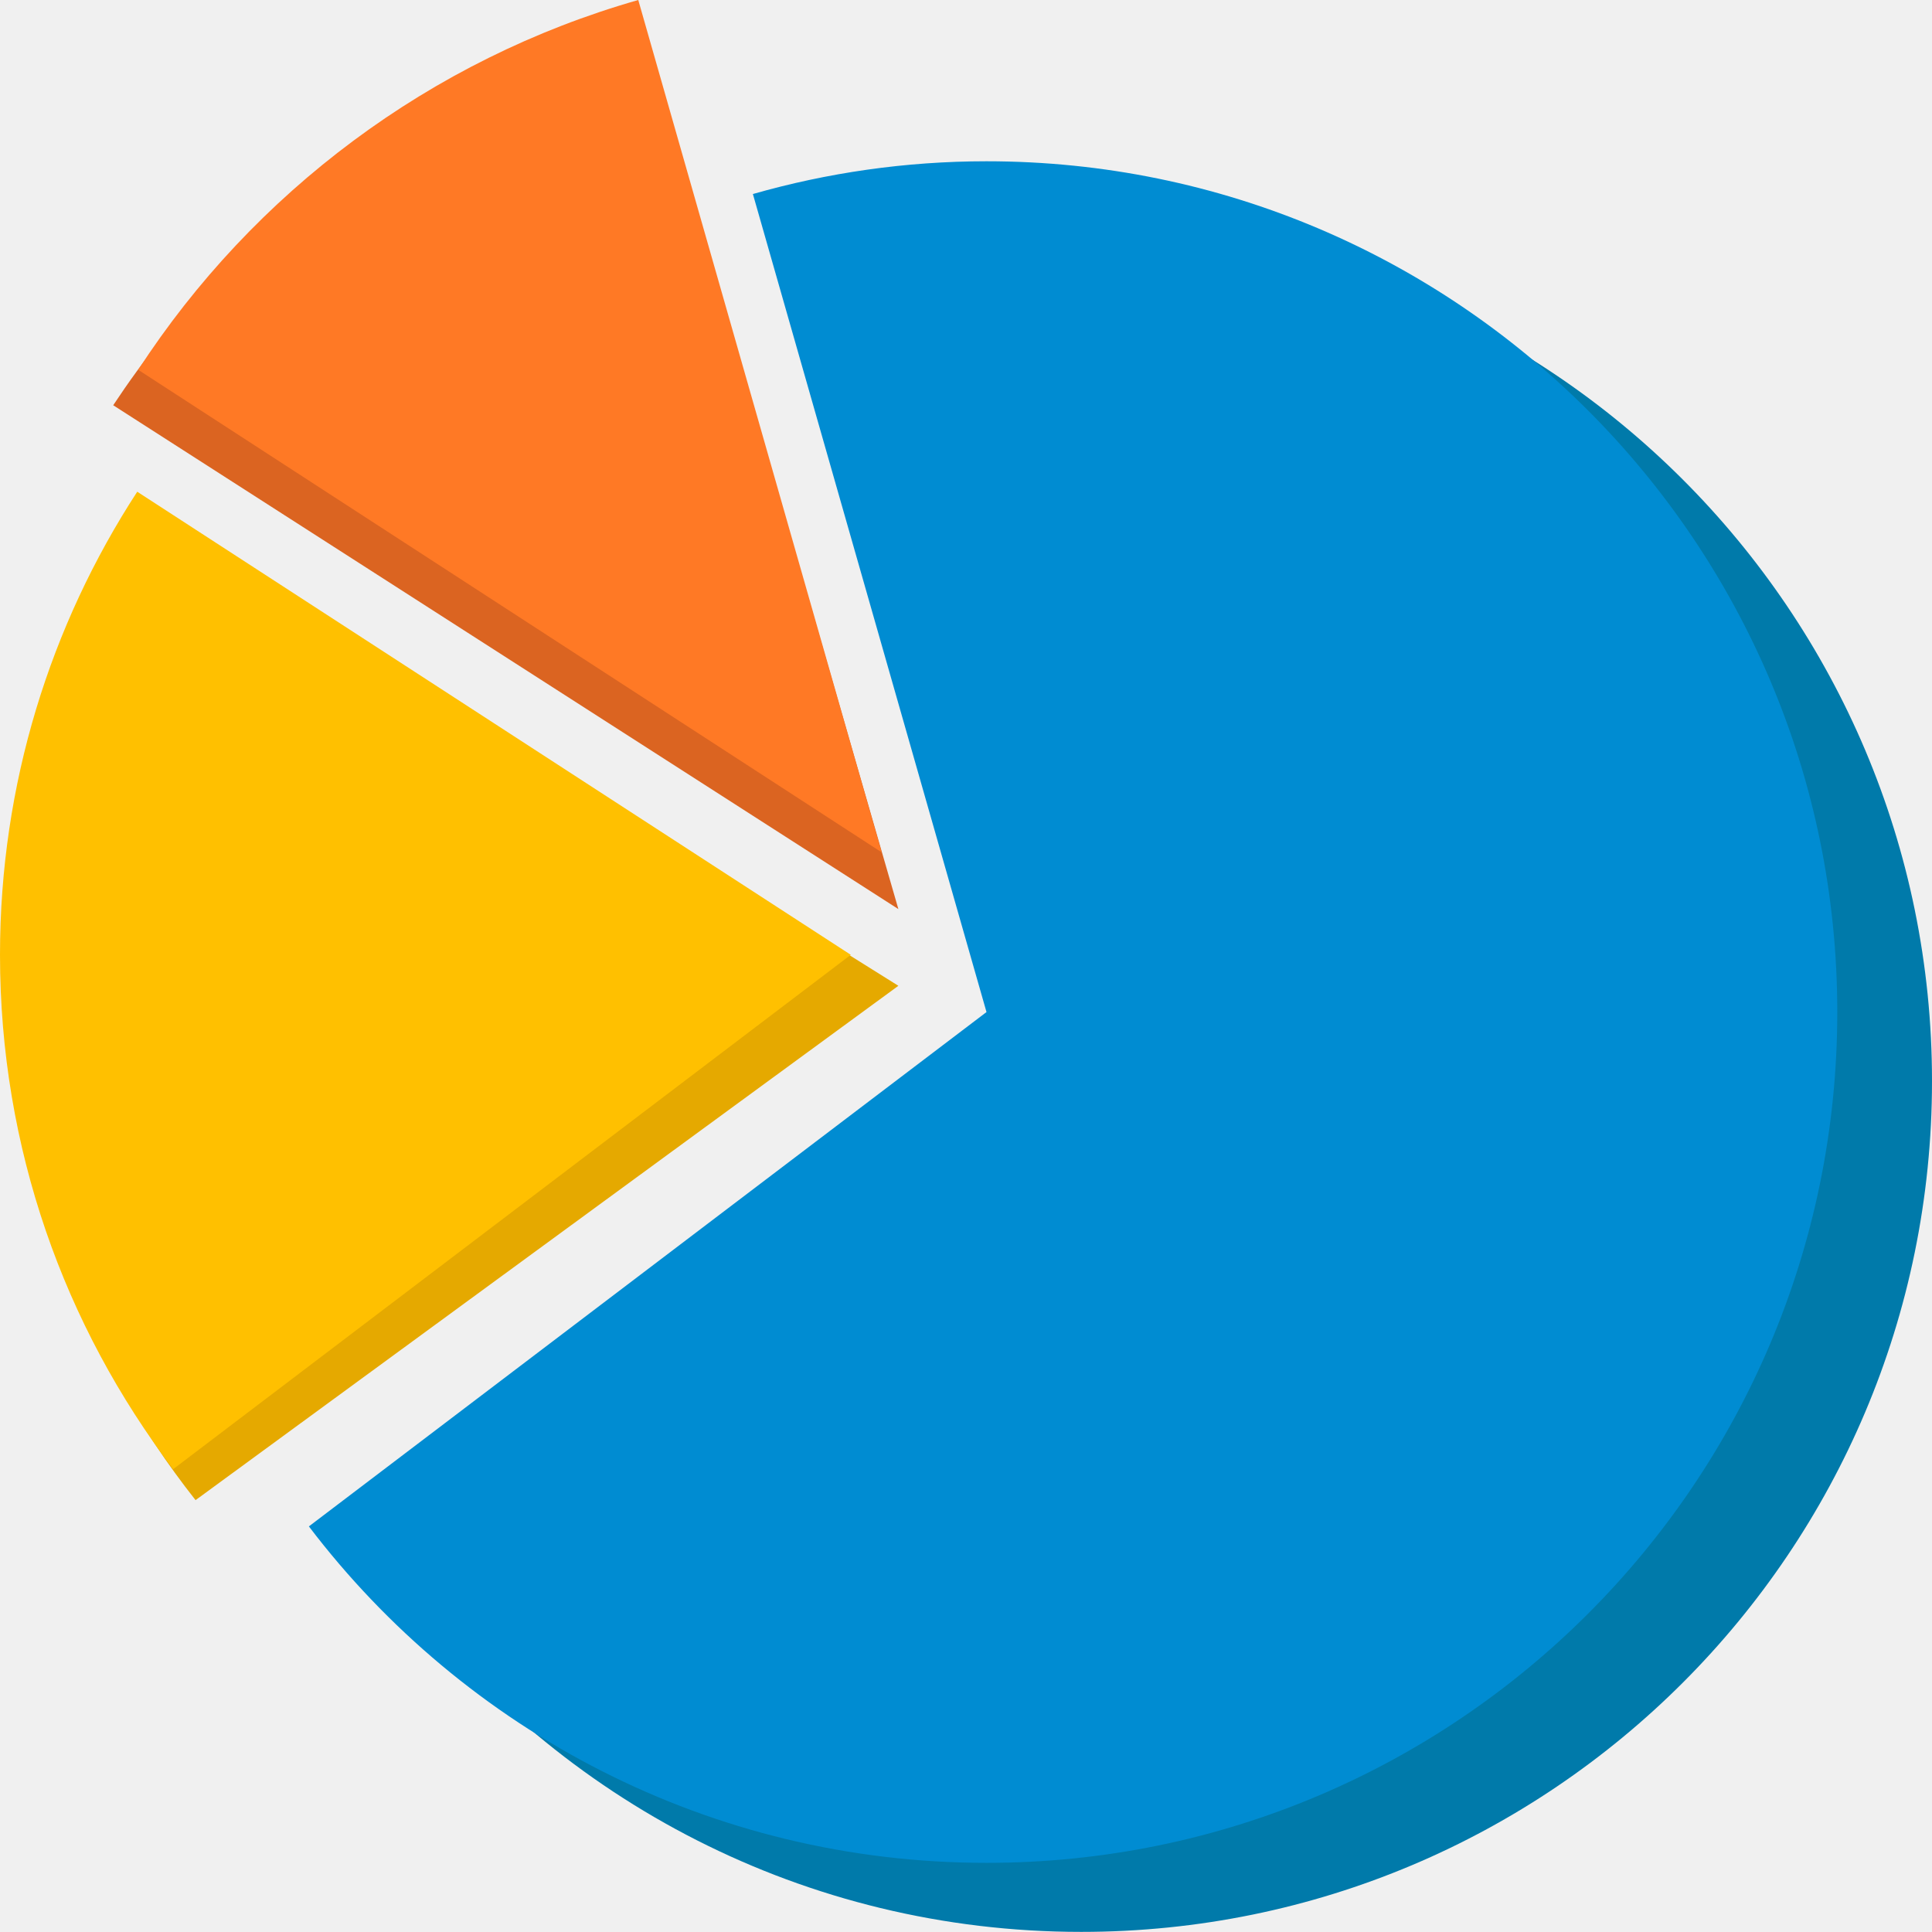
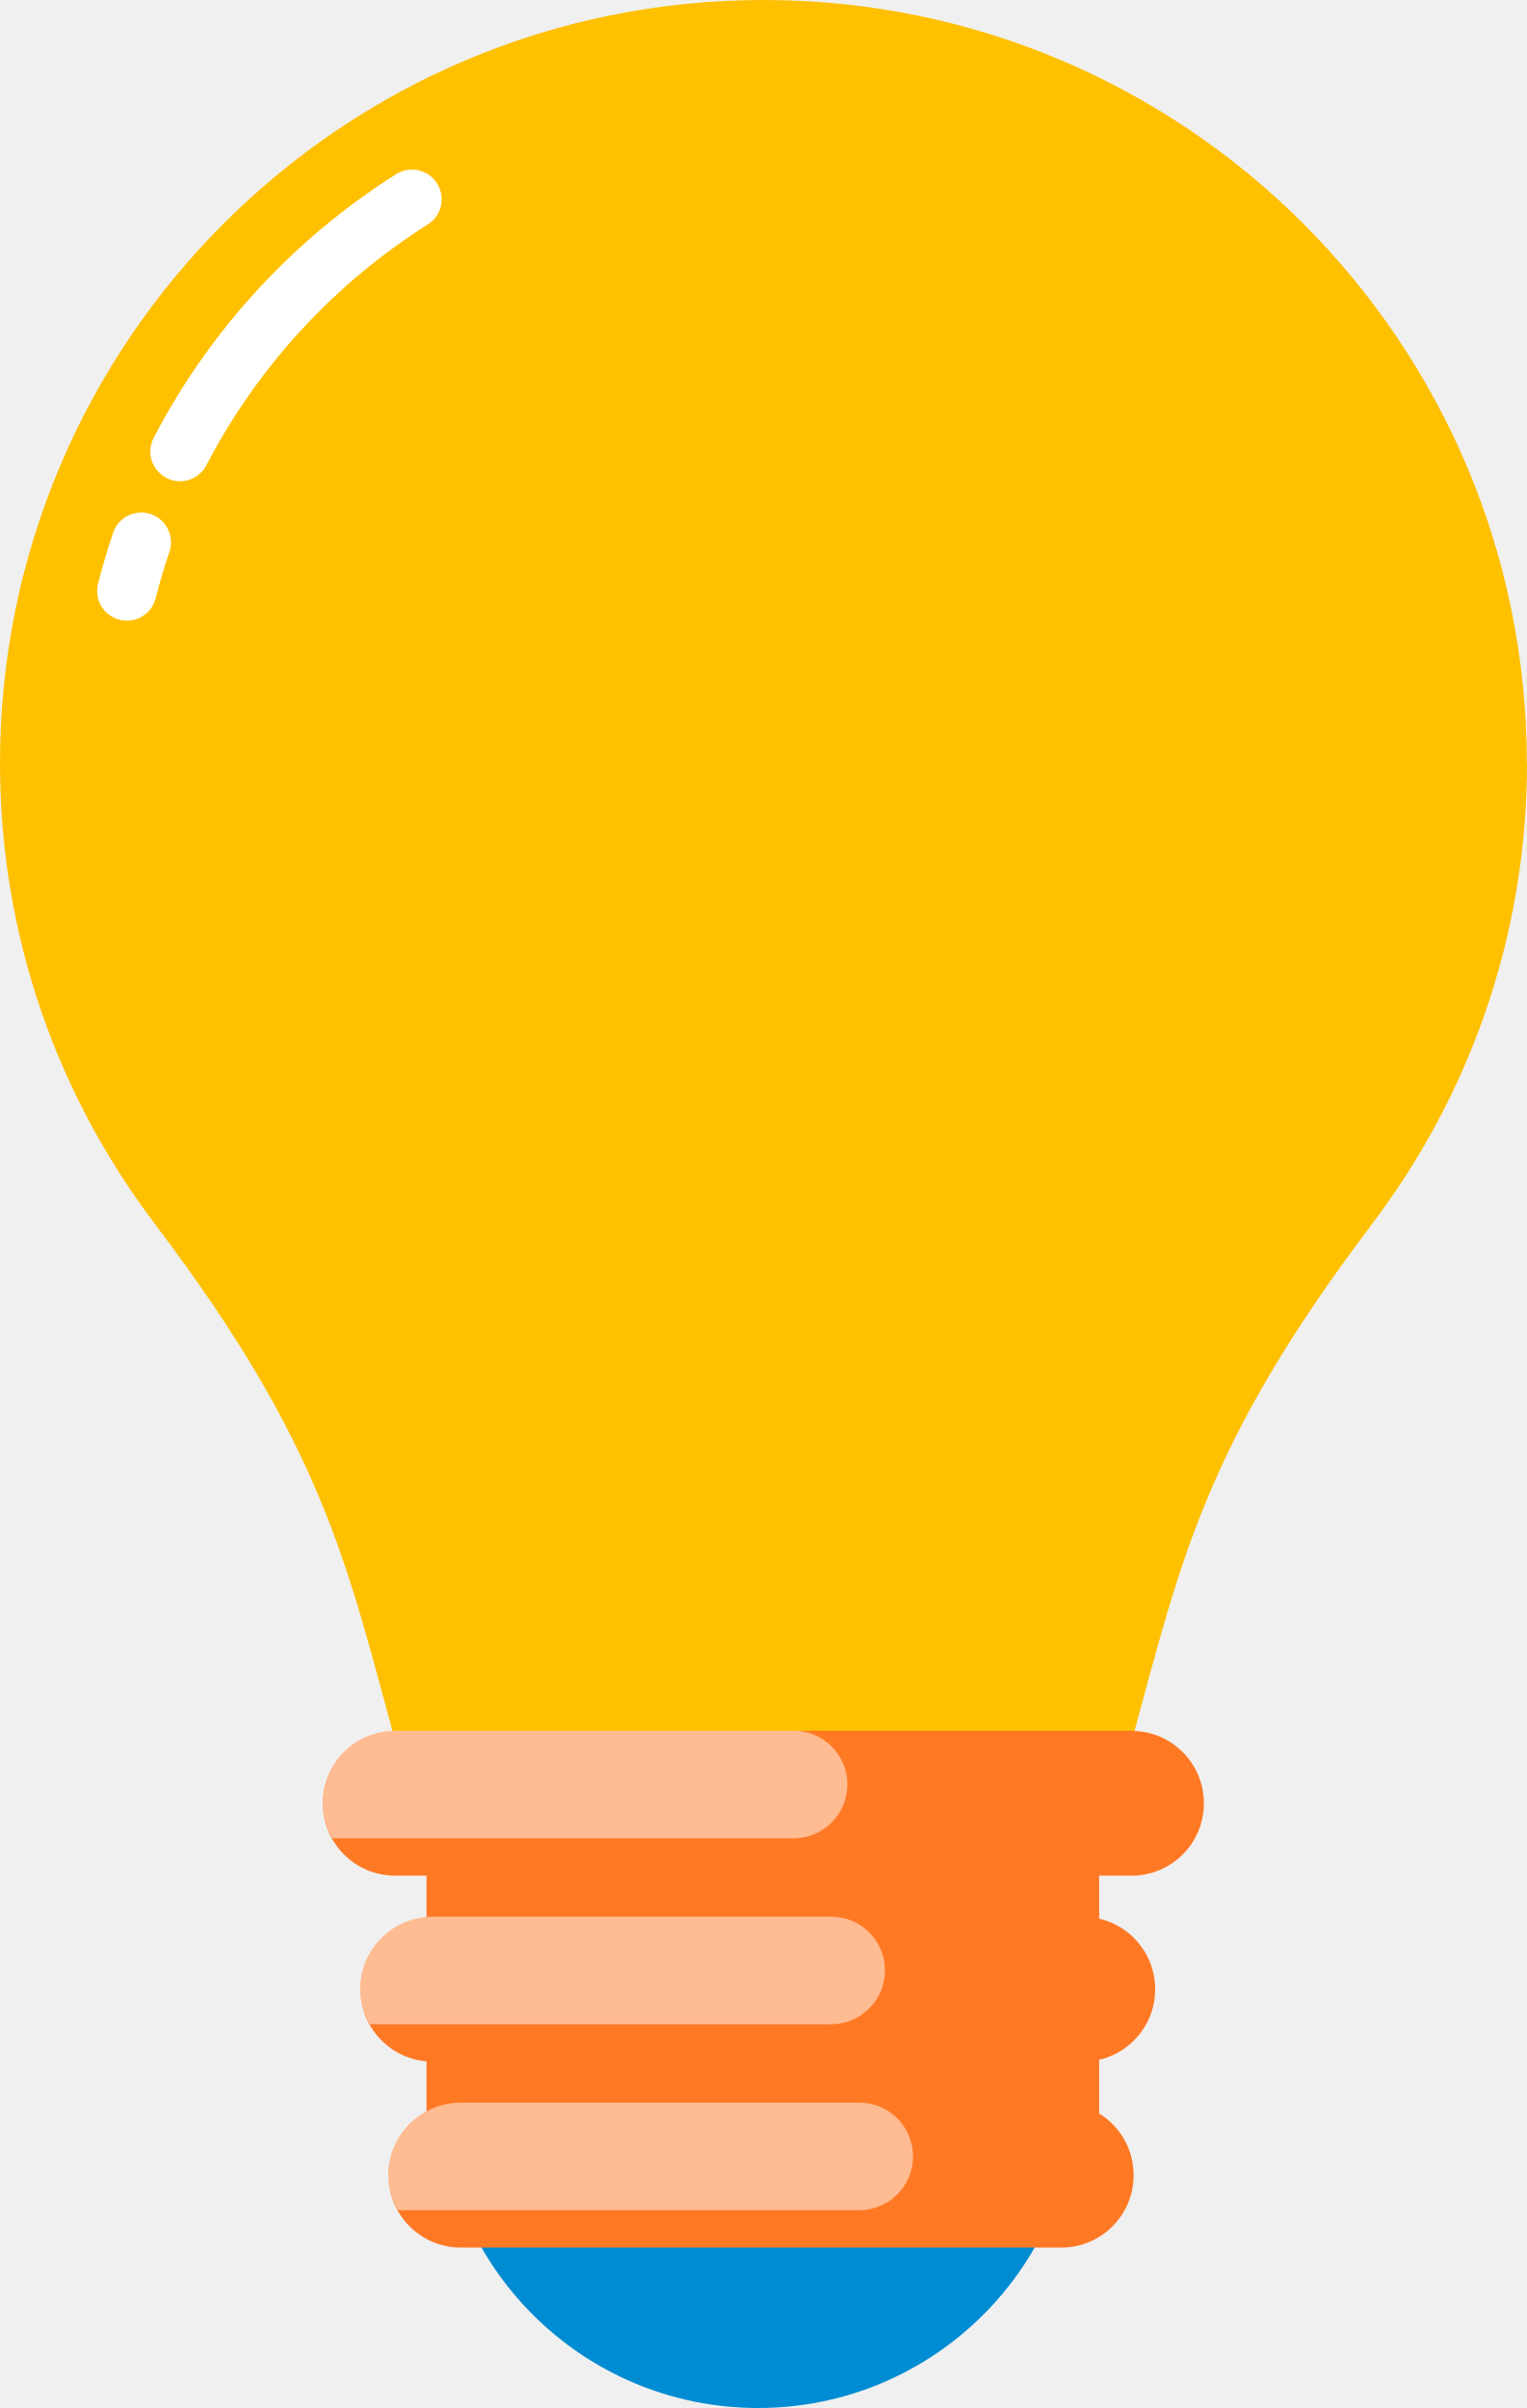
- <svg xmlns="http://www.w3.org/2000/svg" id="Layer_2" viewBox="0 0 164 164">
+ <svg xmlns="http://www.w3.org/2000/svg" id="Layer_2" viewBox="0 0 102.78 162.13">
  <defs>
-     <style>.cls-1{fill:#008cd2;}.cls-2{fill:#007aaa;}.cls-3{fill:#ffc000;}.cls-4{fill:#e5a900;}.cls-5{fill:#ff7925;}.cls-6{fill:#db6421;}</style>
+     <style>.cls-1{fill:#008cd2;}.cls-2{fill:#ffc000;}.cls-3{fill:#ff7925;}.cls-4{fill:none;stroke:#fff;stroke-linecap:round;stroke-miterlimit:10;stroke-width:4px;}.cls-5{fill:#fff;opacity:.5;}</style>
  </defs>
  <g id="Graphic_Elements">
    <g>
-       <path class="cls-6" d="M9.61,34.4l66.65,42.77L54.46,1.75C35.8,6.99,19.95,18.76,9.61,34.4Z" />
-       <path class="cls-5" d="M11.73,31.39l63.11,40.96L54.18,0C36.52,5.04,21.51,16.35,11.73,31.39Z" />
-       <path class="cls-2" d="M91.78,19.55c-6.88,0-13.53,.98-19.83,2.78l19.83,69.44-57.52,43.66c13.19,17.35,34.04,28.56,57.52,28.56,39.89,0,72.22-32.34,72.22-72.22S131.66,19.55,91.78,19.55Z" />
-       <path class="cls-1" d="M83.74,13.69c-6.88,0-13.53,.98-19.83,2.78l19.83,69.44-57.52,43.66c13.19,17.35,34.04,28.56,57.52,28.56,39.89,0,72.22-32.34,72.22-72.22S123.62,13.69,83.74,13.69Z" />
-       <path class="cls-4" d="M13.44,44.37C5.8,55.68,1.35,69.17,1.35,83.68c0,16.41,5.68,31.53,15.25,43.66l59.66-43.66L13.44,44.37Z" />
-       <path class="cls-3" d="M11.65,41.74C4.29,53.05,0,66.55,0,81.05c0,16.41,5.48,31.53,14.7,43.66l57.52-43.66L11.65,41.74Z" />
+       <circle class="cls-1" cx="51.03" cy="140.69" r="21.44" />
+       <path class="cls-2" d="M102.78,51.39C102.78,23.01,79.77,0,51.39,0S0,23.01,0,51.39c0,11.74,3.94,22.55,10.57,31.2h-.01c11.07,14.64,12.76,22.6,15.86,33.95h49.95c3.1-11.35,4.79-19.31,15.86-33.95h-.01c6.62-8.65,10.57-19.47,10.57-31.2Z" />
+       <rect class="cls-3" x="21.73" y="116.54" width="59.31" height="9.75" rx="4.87" ry="4.87" />
+       <rect class="cls-3" x="24.26" y="129.06" width="53.5" height="9.75" rx="4.87" ry="4.87" />
+       <rect class="cls-3" x="26.15" y="141.58" width="50.16" height="9.75" rx="4.87" ry="4.87" />
+       <rect class="cls-3" x="28.71" y="123.78" width="45.28" height="22.15" />
+       <path class="cls-5" d="M21.73,121.41c0,.86,.24,1.66,.64,2.36h31.05c2,0,3.62-1.62,3.62-3.62s-1.62-3.62-3.62-3.62H26.61c-2.69,0-4.87,2.18-4.87,4.87Z" />
+       <path class="cls-5" d="M24.26,133.93c0,.86,.24,1.66,.64,2.36h31.05c2,0,3.62-1.62,3.62-3.62s-1.62-3.62-3.62-3.62H29.14c-2.69,0-4.87,2.18-4.87,4.87Z" />
+       <path class="cls-5" d="M26.15,146.45c0,.86,.24,1.66,.64,2.36h31.05c2,0,3.62-1.62,3.62-3.62s-1.62-3.62-3.62-3.62H31.03c-2.69,0-4.87,2.18-4.87,4.87Z" />
+       <path class="cls-4" d="M12.12,30.4c3.61-6.95,9.02-12.81,15.61-16.98" />
+       <path class="cls-4" d="M8.54,39.79c.28-1.11,.61-2.21,.97-3.28" />
    </g>
  </g>
</svg>
